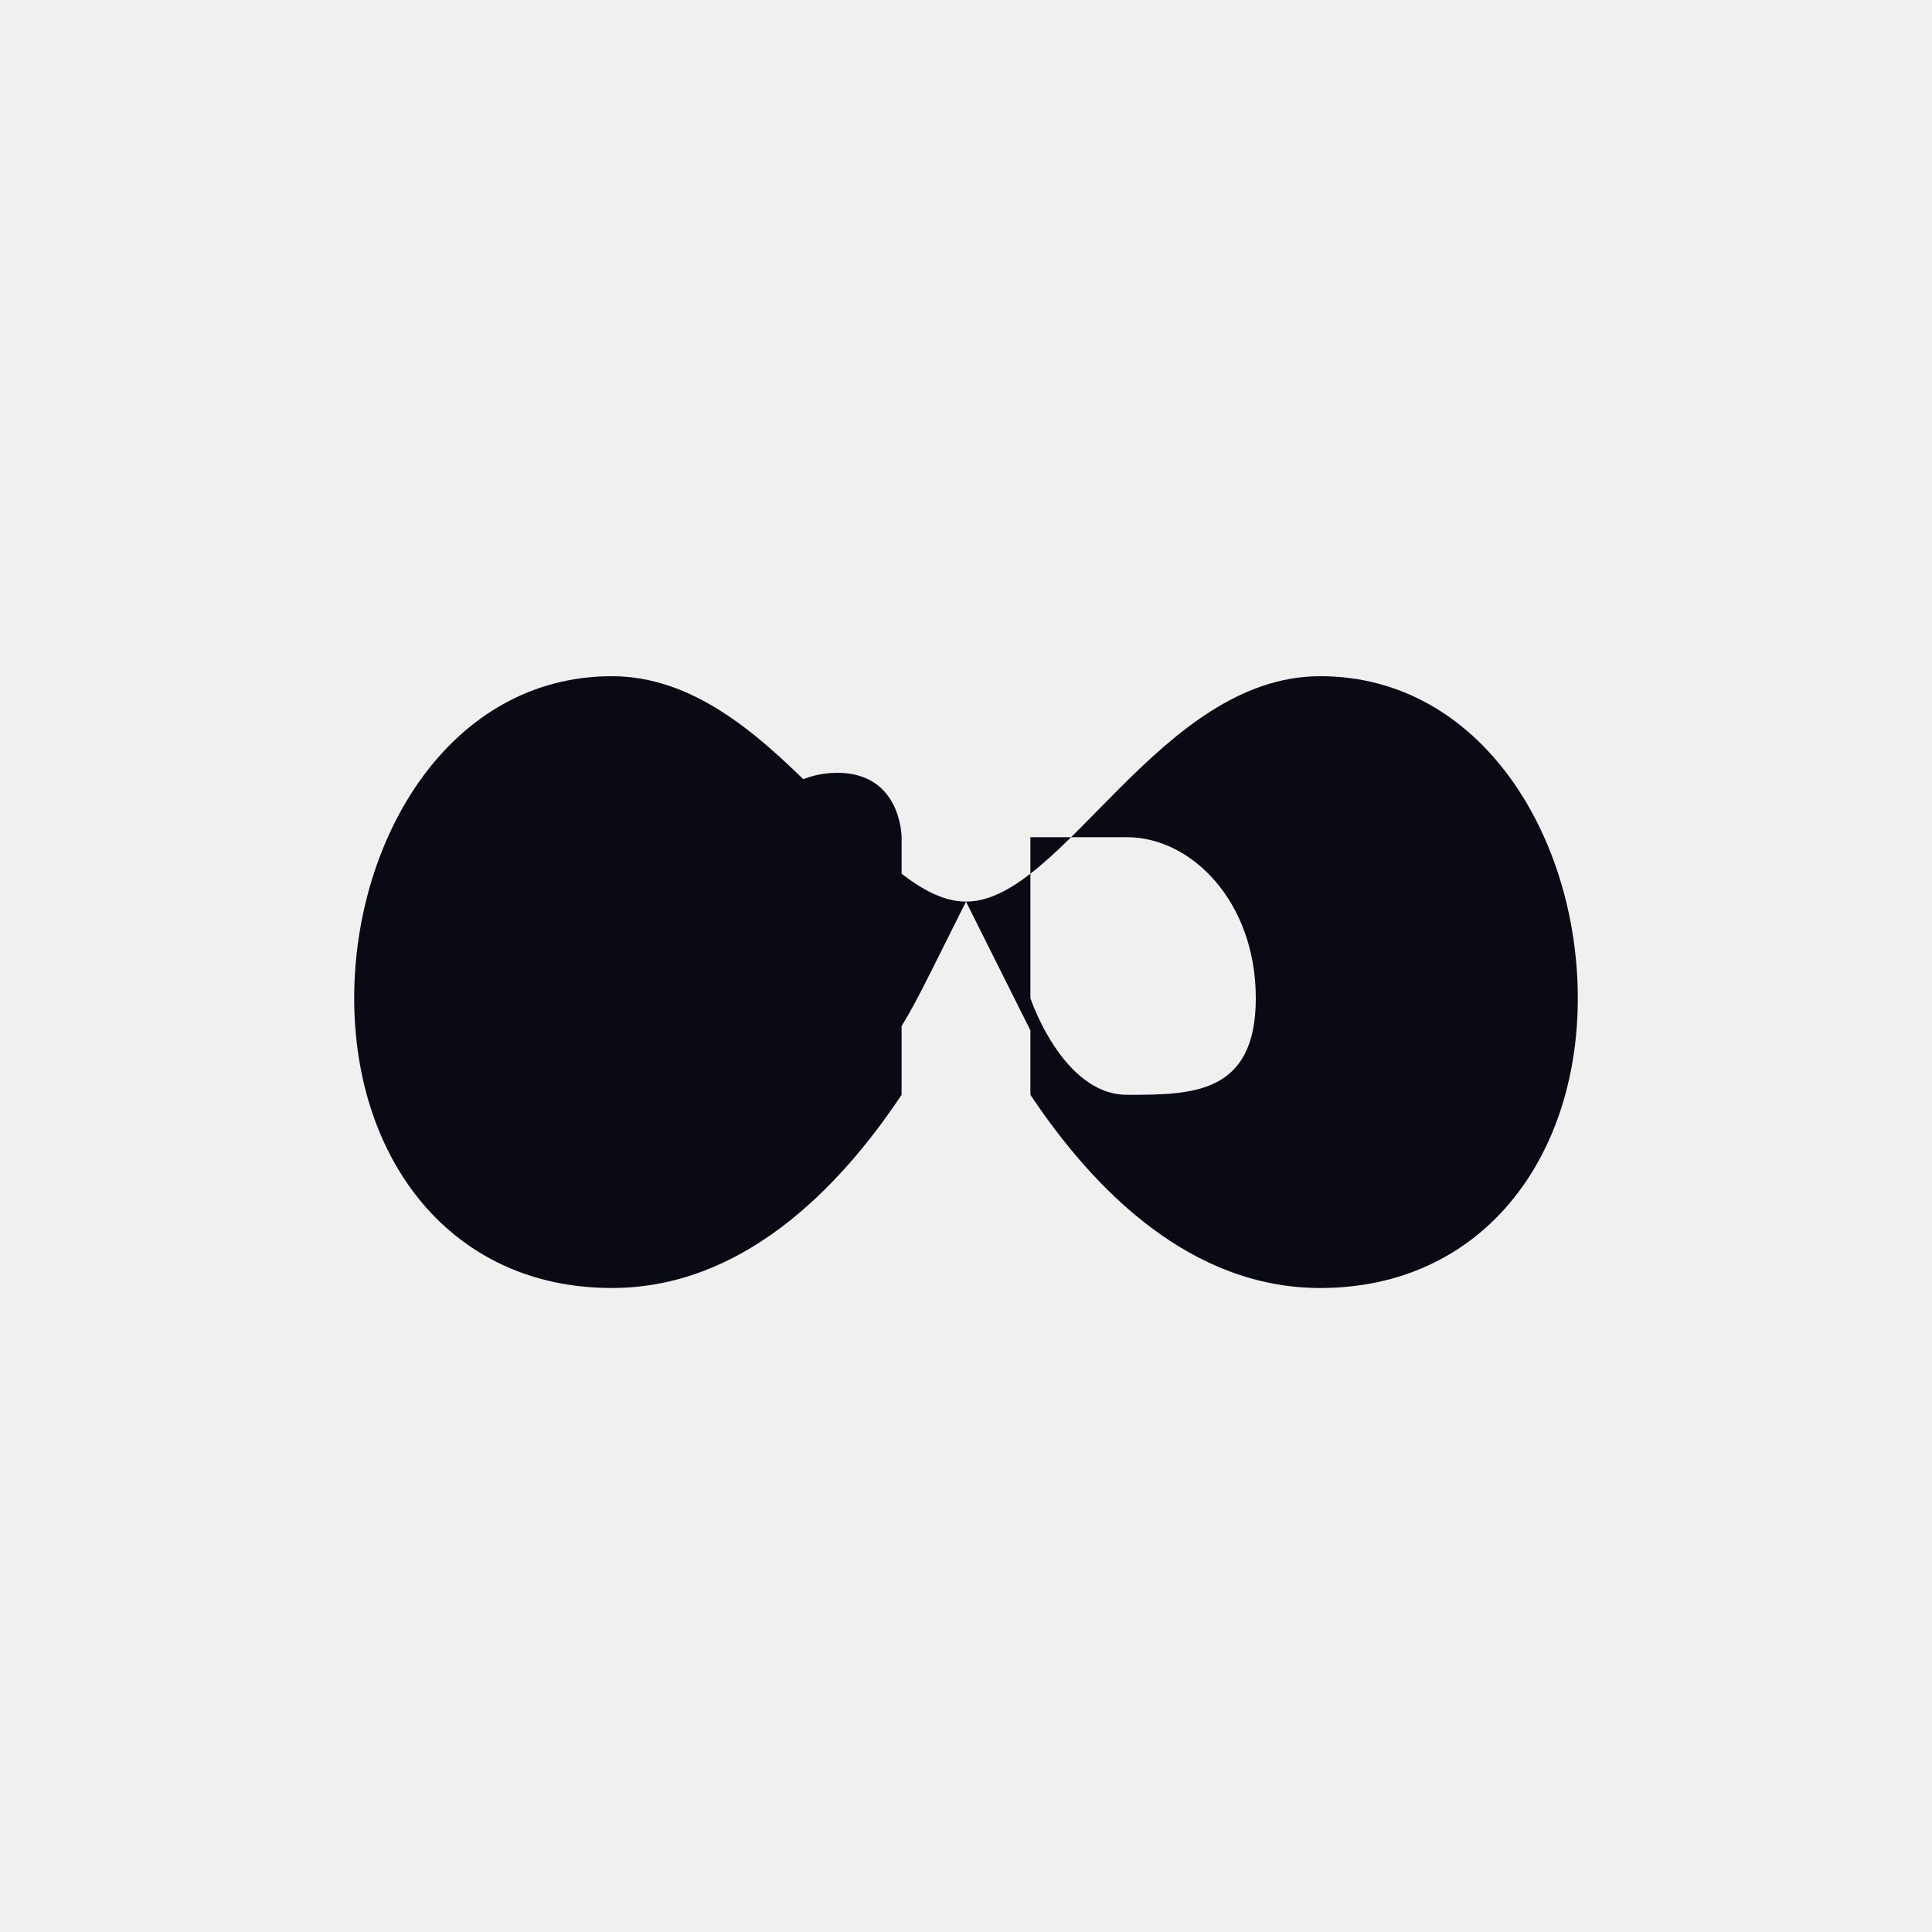
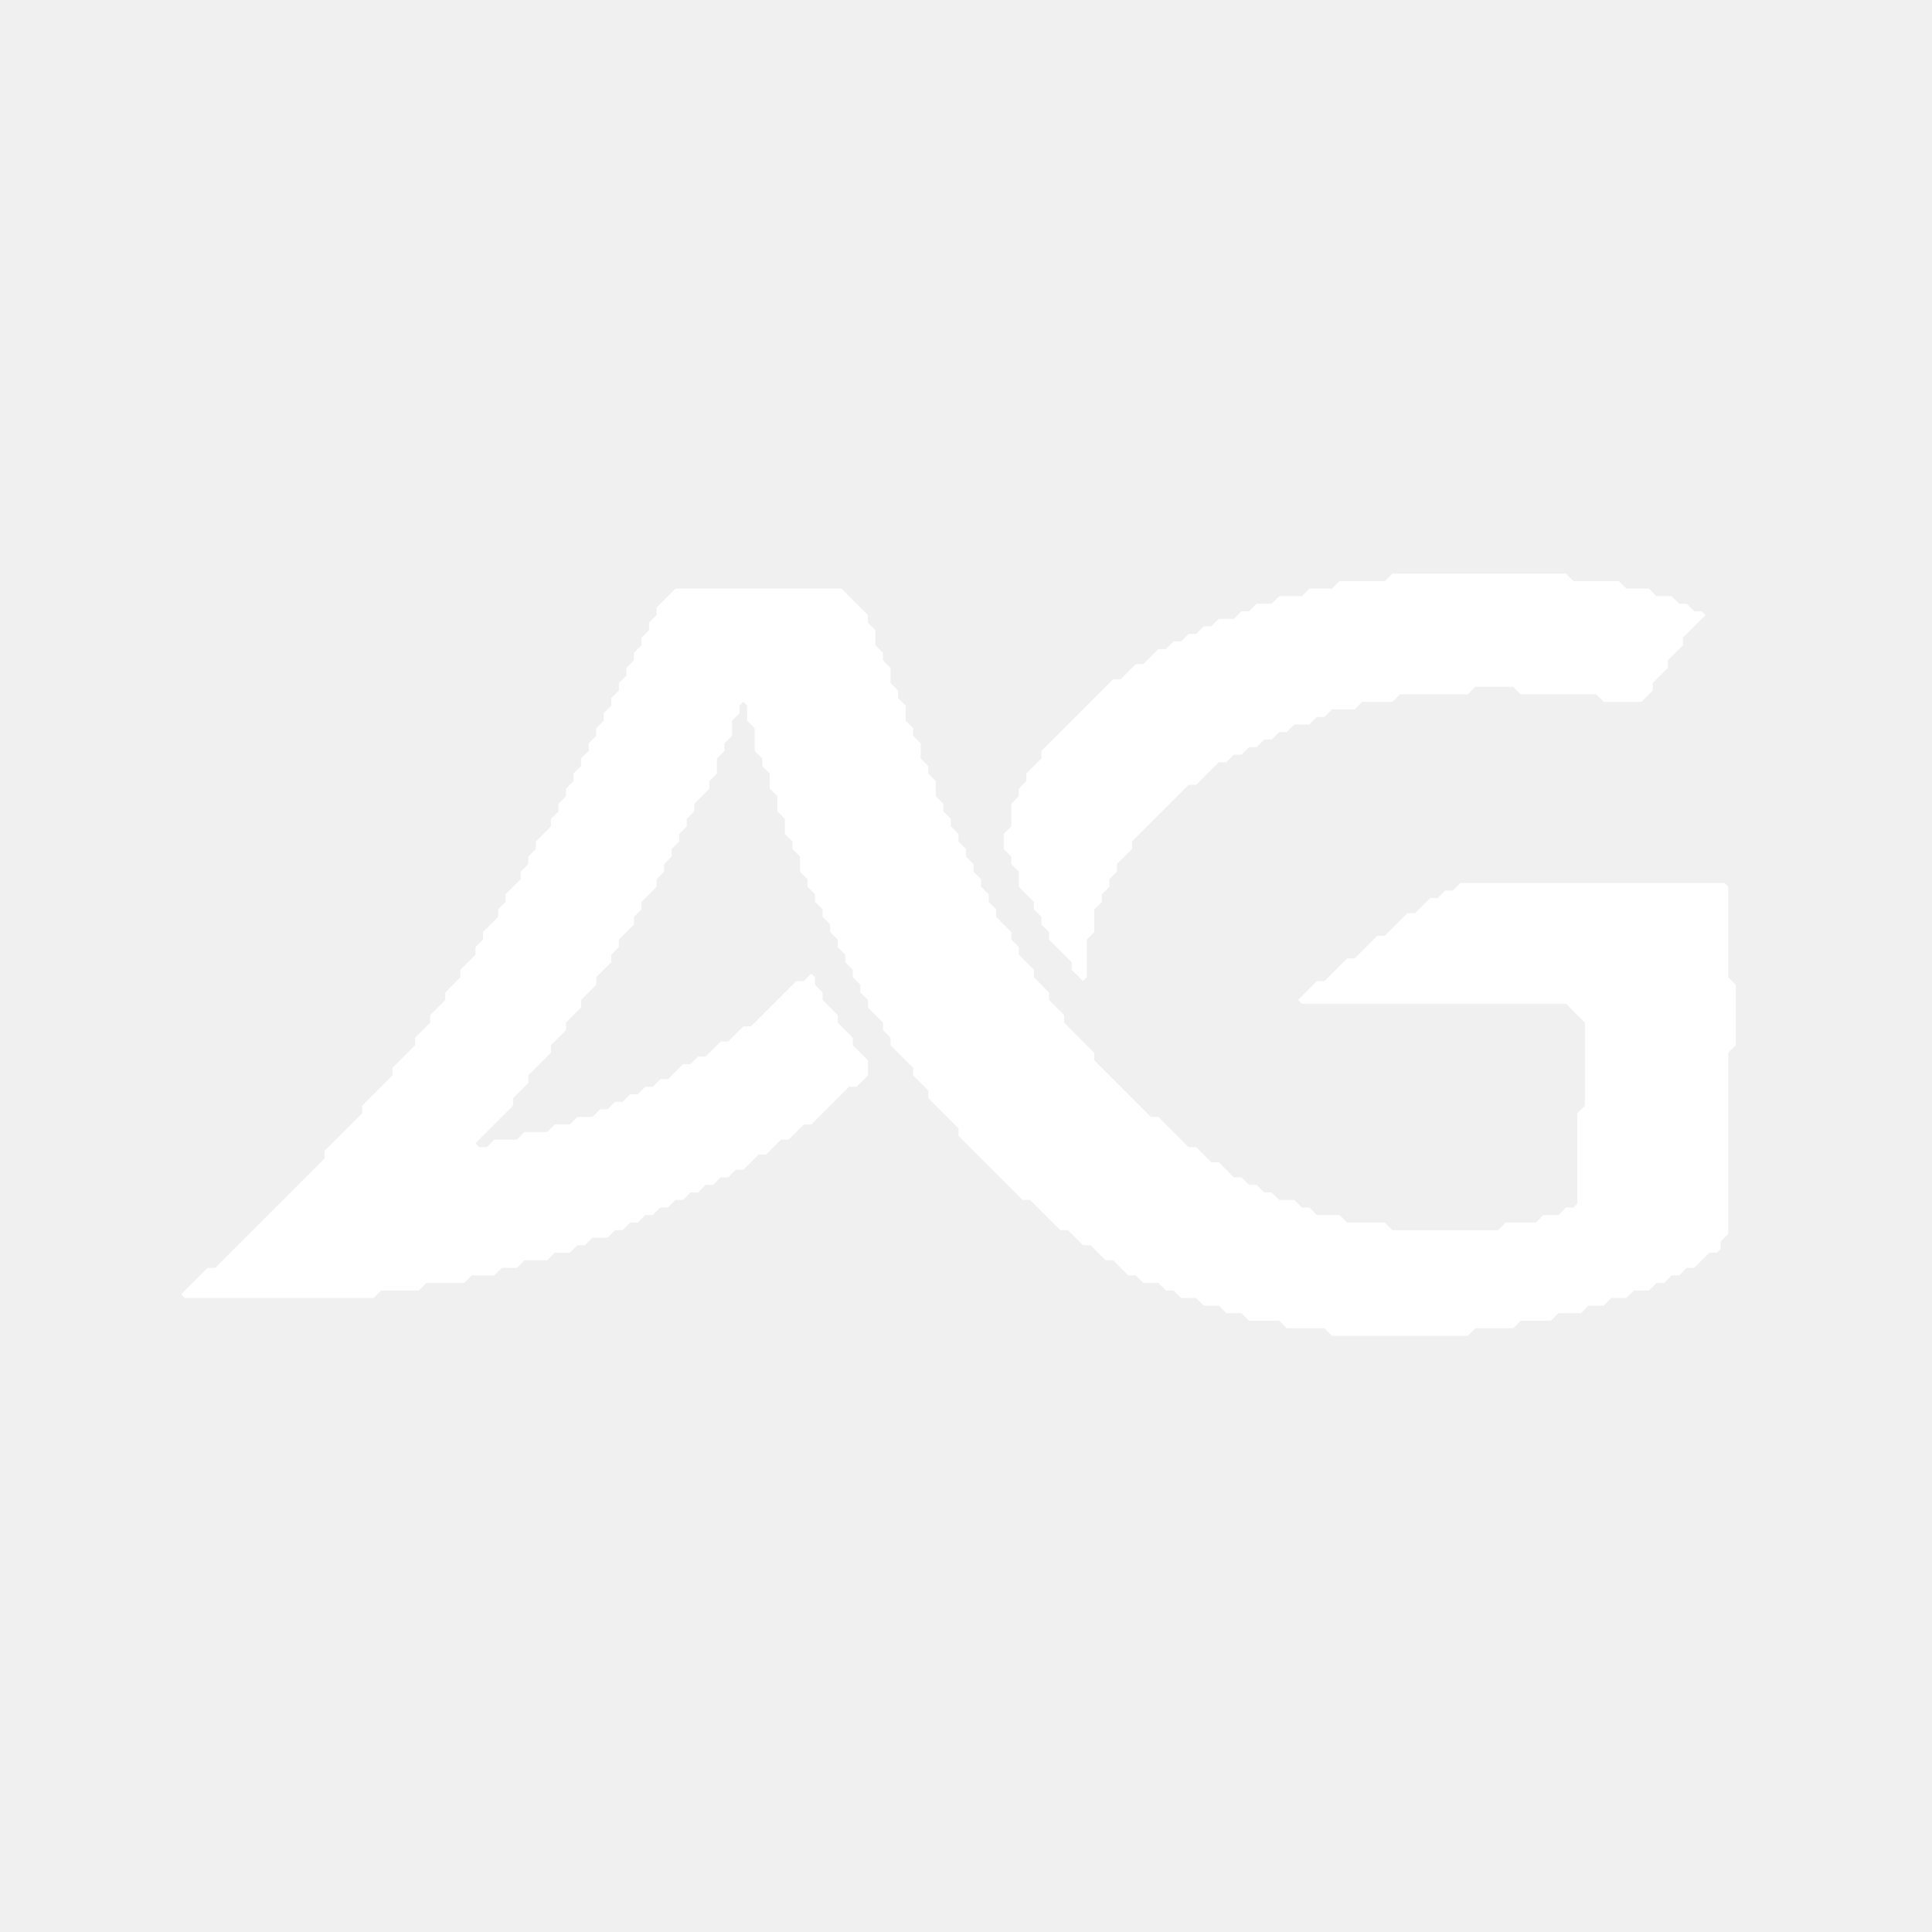
- <svg xmlns="http://www.w3.org/2000/svg" viewBox="0 0 240 240" width="240" height="240">
-   <g transform="translate(120, 120)">
-     <path d="       M0,-8       C-12,-8 -24,-36 -44,-36       C-64,-36 -76,-16 -76,4       C-76,24 -64,40 -44,40       C-28,40 -16,28 -8,16       L-8,-16       C-8,-16 -8,-24 -16,-24       C-24,-24 -28,-16 -28,-16       L-28,4       C-28,4 -28,16 -20,16       C-12,16 -8,8 -4,0        M0,-8       C12,-8 24,-36 44,-36       C64,-36 76,-16 76,4       C76,24 64,40 44,40       C28,40 16,28 8,16       L8,4       C8,4 12,16 20,16       C28,16 36,16 36,4       C36,-8 28,-16 20,-16       L8,-16       C8,-16 8,8 8,8     " fill="#0a0a14" stroke="none" />
-   </g>
+ <svg xmlns="http://www.w3.org/2000/svg" width="2048" height="2048" viewBox="0 0 2048 2048" fill="none">
+   <path d="M 1148.00 1040.00 L 1144.00 1036.00 L 1140.00 1032.00 L 1136.00 1028.00 L 1136.00 1020.00 L 1132.00 1016.00 L 1128.00 1012.00 L 1124.00 1008.00 L 1120.00 1004.00 L 1116.00 1000.00 L 1112.00 996.00 L 1112.00 988.00 L 1108.00 984.00 L 1104.00 980.00 L 1104.00 972.00 L 1100.00 968.00 L 1096.00 964.00 L 1096.00 956.00 L 1092.00 952.00 L 1088.00 948.00 L 1084.00 944.00 L 1080.00 940.00 L 1080.00 932.00 L 1080.00 924.00 L 1076.00 920.00 L 1072.00 916.00 L 1072.00 908.00 L 1068.00 904.00 L 1064.00 900.00 L 1064.00 892.00 L 1064.00 884.00 L 1068.00 880.00 L 1072.00 876.00 L 1072.00 868.00 L 1072.00 860.00 L 1072.00 852.00 L 1076.00 848.00 L 1080.00 844.00 L 1080.00 836.00 L 1084.00 832.00 L 1088.00 828.00 L 1088.00 820.00 L 1092.00 816.00 L 1096.00 812.00 L 1100.00 808.00 L 1104.00 804.00 L 1104.00 796.00 L 1108.00 792.00 L 1112.00 788.00 L 1116.00 784.00 L 1120.00 780.00 L 1124.00 776.00 L 1128.00 772.00 L 1132.00 768.00 L 1136.00 764.00 L 1140.00 760.00 L 1144.00 756.00 L 1148.00 752.00 L 1152.00 748.00 L 1156.00 744.00 L 1160.00 740.00 L 1164.00 736.00 L 1168.00 732.00 L 1172.00 728.00 L 1176.00 724.00 L 1180.00 720.00 L 1188.00 720.00 L 1192.00 716.00 L 1196.00 712.00 L 1200.00 708.00 L 1204.00 704.00 L 1212.00 704.00 L 1216.00 700.00 L 1220.00 696.00 L 1224.00 692.00 L 1228.00 688.00 L 1236.00 688.00 L 1240.00 684.00 L 1244.00 680.00 L 1252.00 680.00 L 1256.00 676.00 L 1260.00 672.00 L 1268.00 672.00 L 1272.00 668.00 L 1276.00 664.00 L 1284.00 664.00 L 1288.00 660.00 L 1292.00 656.00 L 1300.00 656.00 L 1308.00 656.00 L 1312.00 652.00 L 1316.00 648.00 L 1324.00 648.00 L 1328.00 644.00 L 1332.00 640.00 L 1340.00 640.00 L 1348.00 640.00 L 1352.00 636.00 L 1356.00 632.00 L 1364.00 632.00 L 1372.00 632.00 L 1380.00 632.00 L 1384.00 628.00 L 1388.00 624.00 L 1396.00 624.00 L 1404.00 624.00 L 1412.00 624.00 L 1416.00 620.00 L 1420.00 616.00 L 1428.00 616.00 L 1436.00 616.00 L 1444.00 616.00 L 1452.00 616.00 L 1460.00 616.00 L 1468.00 616.00 L 1472.00 612.00 L 1476.00 608.00 L 1484.00 608.00 L 1492.00 608.00 L 1500.00 608.00 L 1508.00 608.00 L 1516.00 608.00 L 1524.00 608.00 L 1532.00 608.00 L 1540.00 608.00 L 1548.00 608.00 L 1556.00 608.00 L 1564.00 608.00 L 1572.00 608.00 L 1580.00 608.00 L 1588.00 608.00 L 1596.00 608.00 L 1604.00 608.00 L 1612.00 608.00 L 1620.00 608.00 L 1628.00 608.00 L 1636.00 608.00 L 1644.00 608.00 L 1652.00 608.00 L 1660.00 608.00 L 1664.00 612.00 L 1668.00 616.00 L 1676.00 616.00 L 1684.00 616.00 L 1692.00 616.00 L 1700.00 616.00 L 1708.00 616.00 L 1716.00 616.00 L 1720.00 620.00 L 1724.00 624.00 L 1732.00 624.00 L 1740.00 624.00 L 1748.00 624.00 L 1752.00 628.00 L 1756.00 632.00 L 1764.00 632.00 L 1772.00 632.00 L 1776.00 636.00 L 1780.00 640.00 L 1788.00 640.00 L 1792.00 644.00 L 1796.00 648.00 L 1804.00 648.00 L 1808.00 652.00 L 1804.00 656.00 L 1800.00 660.00 L 1796.00 664.00 L 1792.00 668.00 L 1788.00 672.00 L 1784.00 676.00 L 1784.00 684.00 L 1780.00 688.00 L 1776.00 692.00 L 1772.00 696.00 L 1768.00 700.00 L 1768.00 708.00 L 1764.00 712.00 L 1760.00 716.00 L 1756.00 720.00 L 1752.00 724.00 L 1752.00 732.00 L 1748.00 736.00 L 1744.00 740.00 L 1740.00 744.00 L 1732.00 744.00 L 1724.00 744.00 L 1716.00 744.00 L 1708.00 744.00 L 1700.00 744.00 L 1696.00 740.00 L 1692.00 736.00 L 1684.00 736.00 L 1676.00 736.00 L 1668.00 736.00 L 1660.00 736.00 L 1652.00 736.00 L 1644.00 736.00 L 1636.00 736.00 L 1628.00 736.00 L 1620.00 736.00 L 1612.00 736.00 L 1608.00 732.00 L 1604.00 728.00 L 1596.00 728.00 L 1588.00 728.00 L 1580.00 728.00 L 1572.00 728.00 L 1564.00 728.00 L 1560.00 732.00 L 1556.00 736.00 L 1548.00 736.00 L 1540.00 736.00 L 1532.00 736.00 L 1524.00 736.00 L 1516.00 736.00 L 1508.00 736.00 L 1500.00 736.00 L 1492.00 736.00 L 1484.00 736.00 L 1480.00 740.00 L 1476.00 744.00 L 1468.00 744.00 L 1460.00 744.00 L 1452.00 744.00 L 1444.00 744.00 L 1440.00 748.00 L 1436.00 752.00 L 1428.00 752.00 L 1420.00 752.00 L 1412.00 752.00 L 1408.00 756.00 L 1404.00 760.00 L 1396.00 760.00 L 1392.00 764.00 L 1388.00 768.00 L 1380.00 768.00 L 1372.00 768.00 L 1368.00 772.00 L 1364.00 776.00 L 1356.00 776.00 L 1352.00 780.00 L 1348.00 784.00 L 1340.00 784.00 L 1336.00 788.00 L 1332.00 792.00 L 1324.00 792.00 L 1320.00 796.00 L 1316.00 800.00 L 1308.00 800.00 L 1304.00 804.00 L 1300.00 808.00 L 1292.00 808.00 L 1288.00 812.00 L 1284.00 816.00 L 1280.00 820.00 L 1276.00 824.00 L 1272.00 828.00 L 1268.00 832.00 L 1260.00 832.00 L 1256.00 836.00 L 1252.00 840.00 L 1248.00 844.00 L 1244.00 848.00 L 1240.00 852.00 L 1236.00 856.00 L 1232.00 860.00 L 1228.00 864.00 L 1224.00 868.00 L 1220.00 872.00 L 1216.00 876.00 L 1212.00 880.00 L 1208.00 884.00 L 1204.00 888.00 L 1200.00 892.00 L 1200.00 900.00 L 1196.00 904.00 L 1192.00 908.00 L 1188.00 912.00 L 1184.00 916.00 L 1184.00 924.00 L 1180.00 928.00 L 1176.00 932.00 L 1176.00 940.00 L 1172.00 944.00 L 1168.00 948.00 L 1168.00 956.00 L 1164.00 960.00 L 1160.00 964.00 L 1160.00 972.00 L 1160.00 980.00 L 1160.00 988.00 L 1156.00 992.00 L 1152.00 996.00 L 1152.00 1004.00 L 1152.00 1012.00 L 1152.00 1020.00 L 1152.00 1028.00 L 1152.00 1036.00 L 1148.00 1040.00 Z M 1556.00 1416.00 L 1548.00 1416.00 L 1540.00 1416.00 L 1532.00 1416.00 L 1524.00 1416.00 L 1516.00 1416.00 L 1508.00 1416.00 L 1500.00 1416.00 L 1492.00 1416.00 L 1484.00 1416.00 L 1476.00 1416.00 L 1468.00 1416.00 L 1460.00 1416.00 L 1452.00 1416.00 L 1444.00 1416.00 L 1436.00 1416.00 L 1428.00 1416.00 L 1420.00 1416.00 L 1412.00 1416.00 L 1408.00 1412.00 L 1404.00 1408.00 L 1396.00 1408.00 L 1388.00 1408.00 L 1380.00 1408.00 L 1372.00 1408.00 L 1364.00 1408.00 L 1360.00 1404.00 L 1356.00 1400.00 L 1348.00 1400.00 L 1340.00 1400.00 L 1332.00 1400.00 L 1324.00 1400.00 L 1320.00 1396.00 L 1316.00 1392.00 L 1308.00 1392.00 L 1300.00 1392.00 L 1296.00 1388.00 L 1292.00 1384.00 L 1284.00 1384.00 L 1276.00 1384.00 L 1272.00 1380.00 L 1268.00 1376.00 L 1260.00 1376.00 L 1252.00 1376.00 L 1248.00 1372.00 L 1244.00 1368.00 L 1236.00 1368.00 L 1232.00 1364.00 L 1228.00 1360.00 L 1220.00 1360.00 L 1212.00 1360.00 L 1208.00 1356.00 L 1204.00 1352.00 L 1196.00 1352.00 L 1192.00 1348.00 L 1188.00 1344.00 L 1184.00 1340.00 L 1180.00 1336.00 L 1172.00 1336.00 L 1168.00 1332.00 L 1164.00 1328.00 L 1160.00 1324.00 L 1156.00 1320.00 L 1148.00 1320.00 L 1144.00 1316.00 L 1140.00 1312.00 L 1136.00 1308.00 L 1132.00 1304.00 L 1124.00 1304.00 L 1120.00 1300.00 L 1116.00 1296.00 L 1112.00 1292.00 L 1108.00 1288.00 L 1104.00 1284.00 L 1100.00 1280.00 L 1096.00 1276.00 L 1092.00 1272.00 L 1084.00 1272.00 L 1080.00 1268.00 L 1076.00 1264.00 L 1072.00 1260.00 L 1068.00 1256.00 L 1064.00 1252.00 L 1060.00 1248.00 L 1056.00 1244.00 L 1052.00 1240.00 L 1048.00 1236.00 L 1044.00 1232.00 L 1040.00 1228.00 L 1036.00 1224.00 L 1032.00 1220.00 L 1028.00 1216.00 L 1024.00 1212.00 L 1020.00 1208.00 L 1016.00 1204.00 L 1016.00 1196.00 L 1012.00 1192.00 L 1008.00 1188.00 L 1004.00 1184.00 L 1000.00 1180.00 L 996.00 1176.00 L 992.00 1172.00 L 988.00 1168.00 L 984.00 1164.00 L 984.00 1156.00 L 980.00 1152.00 L 976.00 1148.00 L 972.00 1144.00 L 968.00 1140.00 L 968.00 1132.00 L 964.00 1128.00 L 960.00 1124.00 L 956.00 1120.00 L 952.00 1116.00 L 948.00 1112.00 L 944.00 1108.00 L 944.00 1100.00 L 940.00 1096.00 L 936.00 1092.00 L 936.00 1084.00 L 932.00 1080.00 L 928.00 1076.00 L 924.00 1072.00 L 920.00 1068.00 L 920.00 1060.00 L 916.00 1056.00 L 912.00 1052.00 L 912.00 1044.00 L 908.00 1040.00 L 904.00 1036.00 L 904.00 1028.00 L 900.00 1024.00 L 896.00 1020.00 L 896.00 1012.00 L 892.00 1008.00 L 888.00 1004.00 L 888.00 996.00 L 884.00 992.00 L 880.00 988.00 L 880.00 980.00 L 876.00 976.00 L 872.00 972.00 L 872.00 964.00 L 868.00 960.00 L 864.00 956.00 L 864.00 948.00 L 860.00 944.00 L 856.00 940.00 L 856.00 932.00 L 852.00 928.00 L 848.00 924.00 L 848.00 916.00 L 848.00 908.00 L 844.00 904.00 L 840.00 900.00 L 840.00 892.00 L 836.00 888.00 L 832.00 884.00 L 832.00 876.00 L 832.00 868.00 L 828.00 864.00 L 824.00 860.00 L 824.00 852.00 L 824.00 844.00 L 820.00 840.00 L 816.00 836.00 L 816.00 828.00 L 816.00 820.00 L 812.00 816.00 L 808.00 812.00 L 808.00 804.00 L 804.00 800.00 L 800.00 796.00 L 800.00 788.00 L 800.00 780.00 L 800.00 772.00 L 796.00 768.00 L 792.00 764.00 L 792.00 756.00 L 792.00 748.00 L 788.00 744.00 L 784.00 748.00 L 784.00 756.00 L 780.00 760.00 L 776.00 764.00 L 776.00 772.00 L 776.00 780.00 L 772.00 784.00 L 768.00 788.00 L 768.00 796.00 L 764.00 800.00 L 760.00 804.00 L 760.00 812.00 L 760.00 820.00 L 756.00 824.00 L 752.00 828.00 L 752.00 836.00 L 748.00 840.00 L 744.00 844.00 L 740.00 848.00 L 736.00 852.00 L 736.00 860.00 L 732.00 864.00 L 728.00 868.00 L 728.00 876.00 L 724.00 880.00 L 720.00 884.00 L 720.00 892.00 L 716.00 896.00 L 712.00 900.00 L 712.00 908.00 L 708.00 912.00 L 704.00 916.00 L 704.00 924.00 L 700.00 928.00 L 696.00 932.00 L 696.00 940.00 L 692.00 944.00 L 688.00 948.00 L 684.00 952.00 L 680.00 956.00 L 680.00 964.00 L 676.00 968.00 L 672.00 972.00 L 672.00 980.00 L 668.00 984.00 L 664.00 988.00 L 660.00 992.00 L 656.00 996.00 L 656.00 1004.00 L 652.00 1008.00 L 648.00 1012.00 L 648.00 1020.00 L 644.00 1024.00 L 640.00 1028.00 L 636.00 1032.00 L 632.00 1036.00 L 632.00 1044.00 L 628.00 1048.00 L 624.00 1052.00 L 620.00 1056.00 L 616.00 1060.00 L 616.00 1068.00 L 612.00 1072.00 L 608.00 1076.00 L 604.00 1080.00 L 600.00 1084.00 L 600.00 1092.00 L 596.00 1096.00 L 592.00 1100.00 L 588.00 1104.00 L 584.00 1108.00 L 584.00 1116.00 L 580.00 1120.00 L 576.00 1124.00 L 572.00 1128.00 L 568.00 1132.00 L 564.00 1136.00 L 560.00 1140.00 L 560.00 1148.00 L 556.00 1152.00 L 552.00 1156.00 L 548.00 1160.00 L 544.00 1164.00 L 544.00 1172.00 L 540.00 1176.00 L 536.00 1180.00 L 532.00 1184.00 L 528.00 1188.00 L 524.00 1192.00 L 520.00 1196.00 L 516.00 1200.00 L 512.00 1204.00 L 508.00 1208.00 L 504.00 1212.00 L 508.00 1216.00 L 516.00 1216.00 L 520.00 1212.00 L 524.00 1208.00 L 532.00 1208.00 L 540.00 1208.00 L 548.00 1208.00 L 552.00 1204.00 L 556.00 1200.00 L 564.00 1200.00 L 572.00 1200.00 L 580.00 1200.00 L 584.00 1196.00 L 588.00 1192.00 L 596.00 1192.00 L 604.00 1192.00 L 608.00 1188.00 L 612.00 1184.00 L 620.00 1184.00 L 628.00 1184.00 L 632.00 1180.00 L 636.00 1176.00 L 644.00 1176.00 L 648.00 1172.00 L 652.00 1168.00 L 660.00 1168.00 L 664.00 1164.00 L 668.00 1160.00 L 676.00 1160.00 L 680.00 1156.00 L 684.00 1152.00 L 692.00 1152.00 L 696.00 1148.00 L 700.00 1144.00 L 708.00 1144.00 L 712.00 1140.00 L 716.00 1136.00 L 720.00 1132.00 L 724.00 1128.00 L 732.00 1128.00 L 736.00 1124.00 L 740.00 1120.00 L 748.00 1120.00 L 752.00 1116.00 L 756.00 1112.00 L 760.00 1108.00 L 764.00 1104.00 L 772.00 1104.00 L 776.00 1100.00 L 780.00 1096.00 L 784.00 1092.00 L 788.00 1088.00 L 796.00 1088.00 L 800.00 1084.00 L 804.00 1080.00 L 808.00 1076.00 L 812.00 1072.00 L 816.00 1068.00 L 820.00 1064.00 L 824.00 1060.00 L 828.00 1056.00 L 832.00 1052.00 L 836.00 1048.00 L 840.00 1044.00 L 844.00 1040.00 L 852.00 1040.00 L 856.00 1036.00 L 860.00 1032.00 L 864.00 1036.00 L 864.00 1044.00 L 868.00 1048.00 L 872.00 1052.00 L 872.00 1060.00 L 876.00 1064.00 L 880.00 1068.00 L 884.00 1072.00 L 888.00 1076.00 L 888.00 1084.00 L 892.00 1088.00 L 896.00 1092.00 L 900.00 1096.00 L 904.00 1100.00 L 904.00 1108.00 L 908.00 1112.00 L 912.00 1116.00 L 916.00 1120.00 L 920.00 1124.00 L 920.00 1132.00 L 920.00 1140.00 L 916.00 1144.00 L 912.00 1148.00 L 908.00 1152.00 L 900.00 1152.00 L 896.00 1156.00 L 892.00 1160.00 L 888.00 1164.00 L 884.00 1168.00 L 880.00 1172.00 L 876.00 1176.00 L 872.00 1180.00 L 868.00 1184.00 L 864.00 1188.00 L 860.00 1192.00 L 852.00 1192.00 L 848.00 1196.00 L 844.00 1200.00 L 840.00 1204.00 L 836.00 1208.00 L 828.00 1208.00 L 824.00 1212.00 L 820.00 1216.00 L 816.00 1220.00 L 812.00 1224.00 L 804.00 1224.00 L 800.00 1228.00 L 796.00 1232.00 L 792.00 1236.00 L 788.00 1240.00 L 780.00 1240.00 L 776.00 1244.00 L 772.00 1248.00 L 764.00 1248.00 L 760.00 1252.00 L 756.00 1256.00 L 748.00 1256.00 L 744.00 1260.00 L 740.00 1264.00 L 732.00 1264.00 L 728.00 1268.00 L 724.00 1272.00 L 716.00 1272.00 L 712.00 1276.00 L 708.00 1280.00 L 700.00 1280.00 L 696.00 1284.00 L 692.00 1288.00 L 684.00 1288.00 L 680.00 1292.00 L 676.00 1296.00 L 668.00 1296.00 L 664.00 1300.00 L 660.00 1304.00 L 652.00 1304.00 L 648.00 1308.00 L 644.00 1312.00 L 636.00 1312.00 L 628.00 1312.00 L 624.00 1316.00 L 620.00 1320.00 L 612.00 1320.00 L 608.00 1324.00 L 604.00 1328.00 L 596.00 1328.00 L 588.00 1328.00 L 584.00 1332.00 L 580.00 1336.00 L 572.00 1336.00 L 564.00 1336.00 L 556.00 1336.00 L 552.00 1340.00 L 548.00 1344.00 L 540.00 1344.00 L 532.00 1344.00 L 528.00 1348.00 L 524.00 1352.00 L 516.00 1352.00 L 508.00 1352.00 L 500.00 1352.00 L 496.00 1356.00 L 492.00 1360.00 L 484.00 1360.00 L 476.00 1360.00 L 468.00 1360.00 L 460.00 1360.00 L 452.00 1360.00 L 448.00 1364.00 L 444.00 1368.00 L 436.00 1368.00 L 428.00 1368.00 L 420.00 1368.00 L 412.00 1368.00 L 404.00 1368.00 L 400.00 1372.00 L 396.00 1376.00 L 388.00 1376.00 L 380.00 1376.00 L 372.00 1376.00 L 364.00 1376.00 L 356.00 1376.00 L 348.00 1376.00 L 340.00 1376.00 L 332.00 1376.00 L 324.00 1376.00 L 316.00 1376.00 L 308.00 1376.00 L 300.00 1376.00 L 292.00 1376.00 L 284.00 1376.00 L 276.00 1376.00 L 268.00 1376.00 L 260.00 1376.00 L 252.00 1376.00 L 244.00 1376.00 L 236.00 1376.00 L 228.00 1376.00 L 220.00 1376.00 L 212.00 1376.00 L 204.00 1376.00 L 196.00 1376.00 L 192.00 1372.00 L 196.00 1368.00 L 200.00 1364.00 L 204.00 1360.00 L 208.00 1356.00 L 212.00 1352.00 L 216.00 1348.00 L 220.00 1344.00 L 228.00 1344.00 L 232.00 1340.00 L 236.00 1336.00 L 240.00 1332.00 L 244.00 1328.00 L 248.00 1324.00 L 252.00 1320.00 L 256.00 1316.00 L 260.00 1312.00 L 264.00 1308.00 L 268.00 1304.00 L 272.00 1300.00 L 276.00 1296.00 L 280.00 1292.00 L 284.00 1288.00 L 288.00 1284.00 L 292.00 1280.00 L 296.00 1276.00 L 300.00 1272.00 L 304.00 1268.00 L 308.00 1264.00 L 312.00 1260.00 L 316.00 1256.00 L 320.00 1252.00 L 324.00 1248.00 L 328.00 1244.00 L 332.00 1240.00 L 336.00 1236.00 L 340.00 1232.00 L 344.00 1228.00 L 344.00 1220.00 L 348.00 1216.00 L 352.00 1212.00 L 356.00 1208.00 L 360.00 1204.00 L 364.00 1200.00 L 368.00 1196.00 L 372.00 1192.00 L 376.00 1188.00 L 380.00 1184.00 L 384.00 1180.00 L 384.00 1172.00 L 388.00 1168.00 L 392.00 1164.00 L 396.00 1160.00 L 400.00 1156.00 L 404.00 1152.00 L 408.00 1148.00 L 412.00 1144.00 L 416.00 1140.00 L 416.00 1132.00 L 420.00 1128.00 L 424.00 1124.00 L 428.00 1120.00 L 432.00 1116.00 L 436.00 1112.00 L 440.00 1108.00 L 440.00 1100.00 L 444.00 1096.00 L 448.00 1092.00 L 452.00 1088.00 L 456.00 1084.00 L 456.00 1076.00 L 460.00 1072.00 L 464.00 1068.00 L 468.00 1064.00 L 472.00 1060.00 L 472.00 1052.00 L 476.00 1048.00 L 480.00 1044.00 L 484.00 1040.00 L 488.00 1036.00 L 488.00 1028.00 L 492.00 1024.00 L 496.00 1020.00 L 500.00 1016.00 L 504.00 1012.00 L 504.00 1004.00 L 508.00 1000.00 L 512.00 996.00 L 512.00 988.00 L 516.00 984.00 L 520.00 980.00 L 524.00 976.00 L 528.00 972.00 L 528.00 964.00 L 532.00 960.00 L 536.00 956.00 L 536.00 948.00 L 540.00 944.00 L 544.00 940.00 L 548.00 936.00 L 552.00 932.00 L 552.00 924.00 L 556.00 920.00 L 560.00 916.00 L 560.00 908.00 L 564.00 904.00 L 568.00 900.00 L 568.00 892.00 L 572.00 888.00 L 576.00 884.00 L 580.00 880.00 L 584.00 876.00 L 584.00 868.00 L 588.00 864.00 L 592.00 860.00 L 592.00 852.00 L 596.00 848.00 L 600.00 844.00 L 600.00 836.00 L 604.00 832.00 L 608.00 828.00 L 608.00 820.00 L 612.00 816.00 L 616.00 812.00 L 616.00 804.00 L 620.00 800.00 L 624.00 796.00 L 624.00 788.00 L 628.00 784.00 L 632.00 780.00 L 632.00 772.00 L 636.00 768.00 L 640.00 764.00 L 640.00 756.00 L 644.00 752.00 L 648.00 748.00 L 648.00 740.00 L 652.00 736.00 L 656.00 732.00 L 656.00 724.00 L 660.00 720.00 L 664.00 716.00 L 664.00 708.00 L 668.00 704.00 L 672.00 700.00 L 672.00 692.00 L 676.00 688.00 L 680.00 684.00 L 680.00 676.00 L 684.00 672.00 L 688.00 668.00 L 688.00 660.00 L 692.00 656.00 L 696.00 652.00 L 696.00 644.00 L 700.00 640.00 L 704.00 636.00 L 708.00 632.00 L 712.00 628.00 L 716.00 624.00 L 724.00 624.00 L 732.00 624.00 L 740.00 624.00 L 748.00 624.00 L 756.00 624.00 L 764.00 624.00 L 772.00 624.00 L 780.00 624.00 L 788.00 624.00 L 796.00 624.00 L 804.00 624.00 L 812.00 624.00 L 820.00 624.00 L 828.00 624.00 L 836.00 624.00 L 844.00 624.00 L 852.00 624.00 L 860.00 624.00 L 868.00 624.00 L 876.00 624.00 L 884.00 624.00 L 892.00 624.00 L 896.00 628.00 L 900.00 632.00 L 904.00 636.00 L 908.00 640.00 L 912.00 644.00 L 916.00 648.00 L 920.00 652.00 L 920.00 660.00 L 924.00 664.00 L 928.00 668.00 L 928.00 676.00 L 928.00 684.00 L 932.00 688.00 L 936.00 692.00 L 936.00 700.00 L 940.00 704.00 L 944.00 708.00 L 944.00 716.00 L 944.00 724.00 L 948.00 728.00 L 952.00 732.00 L 952.00 740.00 L 956.00 744.00 L 960.00 748.00 L 960.00 756.00 L 960.00 764.00 L 964.00 768.00 L 968.00 772.00 L 968.00 780.00 L 972.00 784.00 L 976.00 788.00 L 976.00 796.00 L 976.00 804.00 L 980.00 808.00 L 984.00 812.00 L 984.00 820.00 L 988.00 824.00 L 992.00 828.00 L 992.00 836.00 L 992.00 844.00 L 996.00 848.00 L 1000.00 852.00 L 1000.00 860.00 L 1004.00 864.00 L 1008.00 868.00 L 1008.00 876.00 L 1012.00 880.00 L 1016.00 884.00 L 1016.00 892.00 L 1020.00 896.00 L 1024.00 900.00 L 1024.00 908.00 L 1028.00 912.00 L 1032.00 916.00 L 1032.00 924.00 L 1036.00 928.00 L 1040.00 932.00 L 1040.00 940.00 L 1044.00 944.00 L 1048.00 948.00 L 1048.00 956.00 L 1052.00 960.00 L 1056.00 964.00 L 1056.00 972.00 L 1060.00 976.00 L 1064.00 980.00 L 1068.00 984.00 L 1072.00 988.00 L 1072.00 996.00 L 1076.00 1000.00 L 1080.00 1004.00 L 1080.00 1012.00 L 1084.00 1016.00 L 1088.00 1020.00 L 1092.00 1024.00 L 1096.00 1028.00 L 1096.00 1036.00 L 1100.00 1040.00 L 1104.00 1044.00 L 1108.00 1048.00 L 1112.00 1052.00 L 1112.00 1060.00 L 1116.00 1064.00 L 1120.00 1068.00 L 1124.00 1072.00 L 1128.00 1076.00 L 1128.00 1084.00 L 1132.00 1088.00 L 1136.00 1092.00 L 1140.00 1096.00 L 1144.00 1100.00 L 1148.00 1104.00 L 1152.00 1108.00 L 1156.00 1112.00 L 1160.00 1116.00 L 1160.00 1124.00 L 1164.00 1128.00 L 1168.00 1132.00 L 1172.00 1136.00 L 1176.00 1140.00 L 1180.00 1144.00 L 1184.00 1148.00 L 1188.00 1152.00 L 1192.00 1156.00 L 1196.00 1160.00 L 1200.00 1164.00 L 1204.00 1168.00 L 1208.00 1172.00 L 1212.00 1176.00 L 1216.00 1180.00 L 1220.00 1184.00 L 1228.00 1184.00 L 1232.00 1188.00 L 1236.00 1192.00 L 1240.00 1196.00 L 1244.00 1200.00 L 1248.00 1204.00 L 1252.00 1208.00 L 1256.00 1212.00 L 1260.00 1216.00 L 1268.00 1216.00 L 1272.00 1220.00 L 1276.00 1224.00 L 1280.00 1228.00 L 1284.00 1232.00 L 1292.00 1232.00 L 1296.00 1236.00 L 1300.00 1240.00 L 1304.00 1244.00 L 1308.00 1248.00 L 1316.00 1248.00 L 1320.00 1252.00 L 1324.00 1256.00 L 1332.00 1256.00 L 1336.00 1260.00 L 1340.00 1264.00 L 1348.00 1264.00 L 1352.00 1268.00 L 1356.00 1272.00 L 1364.00 1272.00 L 1372.00 1272.00 L 1376.00 1276.00 L 1380.00 1280.00 L 1388.00 1280.00 L 1392.00 1284.00 L 1396.00 1288.00 L 1404.00 1288.00 L 1412.00 1288.00 L 1420.00 1288.00 L 1424.00 1292.00 L 1428.00 1296.00 L 1436.00 1296.00 L 1444.00 1296.00 L 1452.00 1296.00 L 1460.00 1296.00 L 1468.00 1296.00 L 1472.00 1300.00 L 1476.00 1304.00 L 1484.00 1304.00 L 1492.00 1304.00 L 1500.00 1304.00 L 1508.00 1304.00 L 1516.00 1304.00 L 1524.00 1304.00 L 1532.00 1304.00 L 1540.00 1304.00 L 1548.00 1304.00 L 1556.00 1304.00 L 1564.00 1304.00 L 1572.00 1304.00 L 1580.00 1304.00 L 1588.00 1304.00 L 1592.00 1300.00 L 1596.00 1296.00 L 1604.00 1296.00 L 1612.00 1296.00 L 1620.00 1296.00 L 1628.00 1296.00 L 1632.00 1292.00 L 1636.00 1288.00 L 1644.00 1288.00 L 1652.00 1288.00 L 1656.00 1284.00 L 1660.00 1280.00 L 1668.00 1280.00 L 1672.00 1276.00 L 1672.00 1268.00 L 1672.00 1260.00 L 1672.00 1252.00 L 1672.00 1244.00 L 1672.00 1236.00 L 1672.00 1228.00 L 1672.00 1220.00 L 1672.00 1212.00 L 1672.00 1204.00 L 1672.00 1196.00 L 1672.00 1188.00 L 1672.00 1180.00 L 1676.00 1176.00 L 1680.00 1172.00 L 1680.00 1164.00 L 1680.00 1156.00 L 1680.00 1148.00 L 1680.00 1140.00 L 1680.00 1132.00 L 1680.00 1124.00 L 1680.00 1116.00 L 1680.00 1108.00 L 1680.00 1100.00 L 1680.00 1092.00 L 1680.00 1084.00 L 1676.00 1080.00 L 1672.00 1076.00 L 1668.00 1072.00 L 1664.00 1068.00 L 1660.00 1064.00 L 1652.00 1064.00 L 1644.00 1064.00 L 1636.00 1064.00 L 1628.00 1064.00 L 1620.00 1064.00 L 1612.00 1064.00 L 1604.00 1064.00 L 1596.00 1064.00 L 1588.00 1064.00 L 1580.00 1064.00 L 1572.00 1064.00 L 1564.00 1064.00 L 1556.00 1064.00 L 1548.00 1064.00 L 1540.00 1064.00 L 1532.00 1064.00 L 1524.00 1064.00 L 1516.00 1064.00 L 1508.00 1064.00 L 1500.00 1064.00 L 1492.00 1064.00 L 1484.00 1064.00 L 1476.00 1064.00 L 1468.00 1064.00 L 1460.00 1064.00 L 1452.00 1064.00 L 1444.00 1064.00 L 1436.00 1064.00 L 1428.00 1064.00 L 1420.00 1064.00 L 1412.00 1064.00 L 1404.00 1064.00 L 1396.00 1064.00 L 1388.00 1064.00 L 1380.00 1064.00 L 1376.00 1060.00 L 1380.00 1056.00 L 1384.00 1052.00 L 1388.00 1048.00 L 1392.00 1044.00 L 1396.00 1040.00 L 1404.00 1040.00 L 1408.00 1036.00 L 1412.00 1032.00 L 1416.00 1028.00 L 1420.00 1024.00 L 1424.00 1020.00 L 1428.00 1016.00 L 1436.00 1016.00 L 1440.00 1012.00 L 1444.00 1008.00 L 1448.00 1004.00 L 1452.00 1000.00 L 1456.00 996.00 L 1460.00 992.00 L 1468.00 992.00 L 1472.00 988.00 L 1476.00 984.00 L 1480.00 980.00 L 1484.00 976.00 L 1488.00 972.00 L 1492.00 968.00 L 1500.00 968.00 L 1504.00 964.00 L 1508.00 960.00 L 1512.00 956.00 L 1516.00 952.00 L 1524.00 952.00 L 1528.00 948.00 L 1532.00 944.00 L 1540.00 944.00 L 1544.00 940.00 L 1548.00 936.00 L 1556.00 936.00 L 1564.00 936.00 L 1572.00 936.00 L 1580.00 936.00 L 1588.00 936.00 L 1596.00 936.00 L 1604.00 936.00 L 1612.00 936.00 L 1620.00 936.00 L 1628.00 936.00 L 1636.00 936.00 L 1644.00 936.00 L 1652.00 936.00 L 1660.00 936.00 L 1668.00 936.00 L 1676.00 936.00 L 1684.00 936.00 L 1692.00 936.00 L 1700.00 936.00 L 1708.00 936.00 L 1716.00 936.00 L 1724.00 936.00 L 1732.00 936.00 L 1740.00 936.00 L 1748.00 936.00 L 1756.00 936.00 L 1764.00 936.00 L 1772.00 936.00 L 1780.00 936.00 L 1788.00 936.00 L 1796.00 936.00 L 1804.00 936.00 L 1812.00 936.00 L 1820.00 936.00 L 1828.00 936.00 L 1832.00 940.00 L 1832.00 948.00 L 1832.00 956.00 L 1832.00 964.00 L 1832.00 972.00 L 1832.00 980.00 L 1832.00 988.00 L 1832.00 996.00 L 1832.00 1004.00 L 1832.00 1012.00 L 1832.00 1020.00 L 1832.00 1028.00 L 1832.00 1036.00 L 1836.00 1040.00 L 1840.00 1044.00 L 1840.00 1052.00 L 1840.00 1060.00 L 1840.00 1068.00 L 1840.00 1076.00 L 1840.00 1084.00 L 1840.00 1092.00 L 1840.00 1100.00 L 1840.00 1108.00 L 1836.00 1112.00 L 1832.00 1116.00 L 1832.00 1124.00 L 1832.00 1132.00 L 1832.00 1140.00 L 1832.00 1148.00 L 1832.00 1156.00 L 1832.00 1164.00 L 1832.00 1172.00 L 1832.00 1180.00 L 1832.00 1188.00 L 1832.00 1196.00 L 1832.00 1204.00 L 1832.00 1212.00 L 1832.00 1220.00 L 1832.00 1228.00 L 1832.00 1236.00 L 1832.00 1244.00 L 1832.00 1252.00 L 1832.00 1260.00 L 1832.00 1268.00 L 1832.00 1276.00 L 1832.00 1284.00 L 1832.00 1292.00 L 1832.00 1300.00 L 1832.00 1308.00 L 1828.00 1312.00 L 1824.00 1316.00 L 1824.00 1324.00 L 1820.00 1328.00 L 1812.00 1328.00 L 1808.00 1332.00 L 1804.00 1336.00 L 1800.00 1340.00 L 1796.00 1344.00 L 1788.00 1344.00 L 1784.00 1348.00 L 1780.00 1352.00 L 1772.00 1352.00 L 1768.00 1356.00 L 1764.00 1360.00 L 1756.00 1360.00 L 1752.00 1364.00 L 1748.00 1368.00 L 1740.00 1368.00 L 1732.00 1368.00 L 1728.00 1372.00 L 1724.00 1376.00 L 1716.00 1376.00 L 1708.00 1376.00 L 1704.00 1380.00 L 1700.00 1384.00 L 1692.00 1384.00 L 1684.00 1384.00 L 1680.00 1388.00 L 1676.00 1392.00 L 1668.00 1392.00 L 1660.00 1392.00 L 1652.00 1392.00 L 1648.00 1396.00 L 1644.00 1400.00 L 1636.00 1400.00 L 1628.00 1400.00 L 1620.00 1400.00 L 1612.00 1400.00 L 1608.00 1404.00 L 1604.00 1408.00 L 1596.00 1408.00 L 1588.00 1408.00 L 1580.00 1408.00 L 1572.00 1408.00 L 1564.00 1408.00 L 1560.00 1412.00 L 1556.00 1416.00 Z" fill="#FFFFFF" fill-rule="evenodd" />
</svg>
